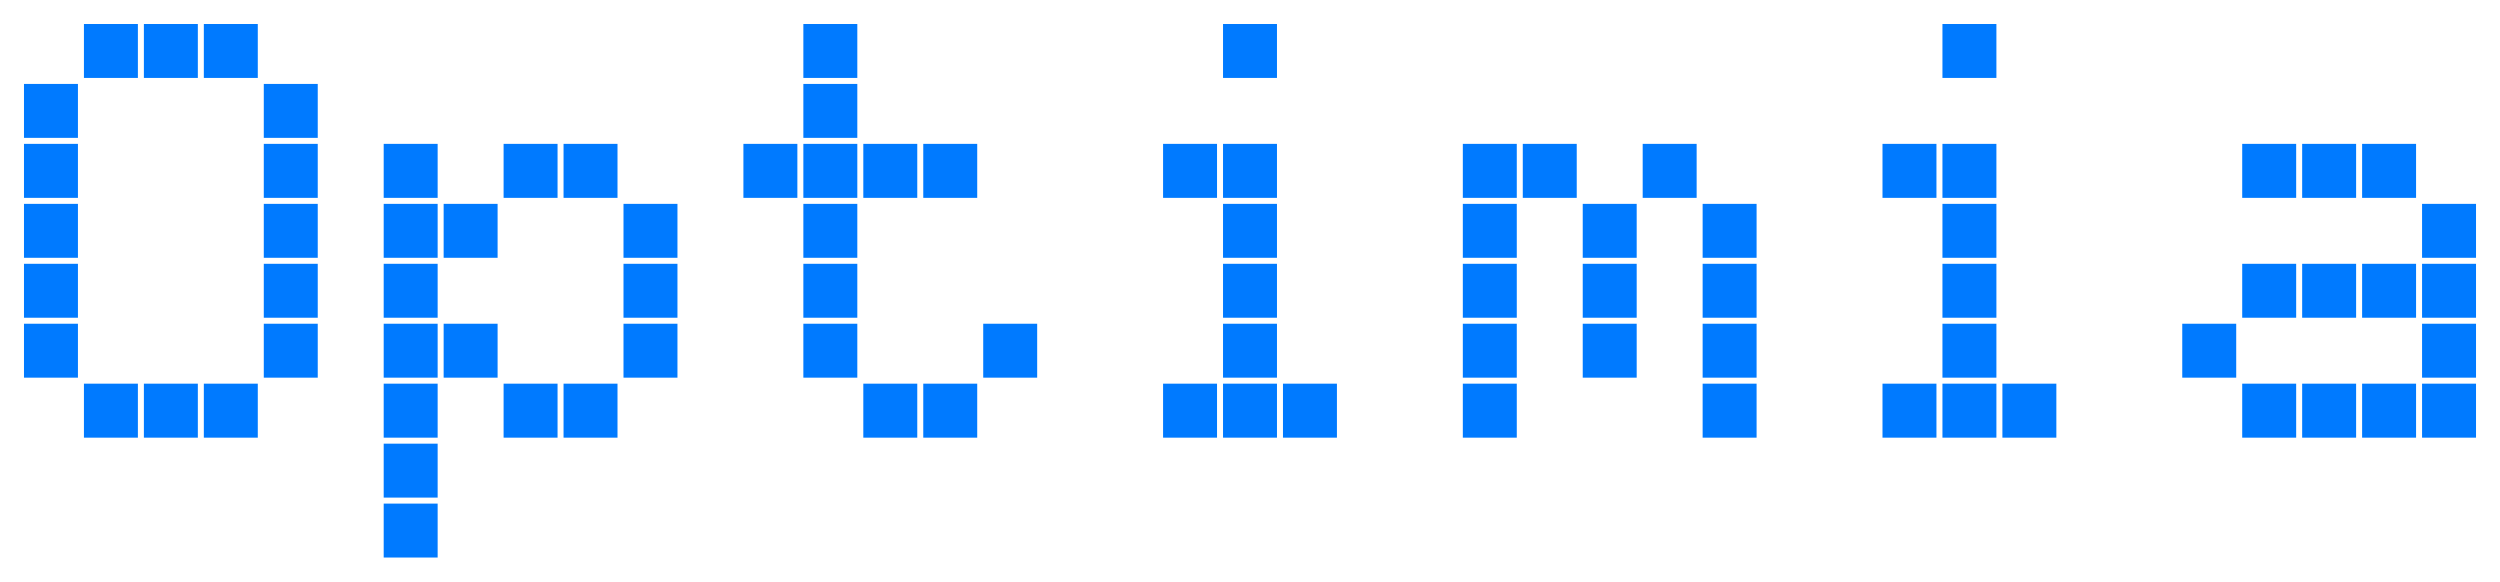
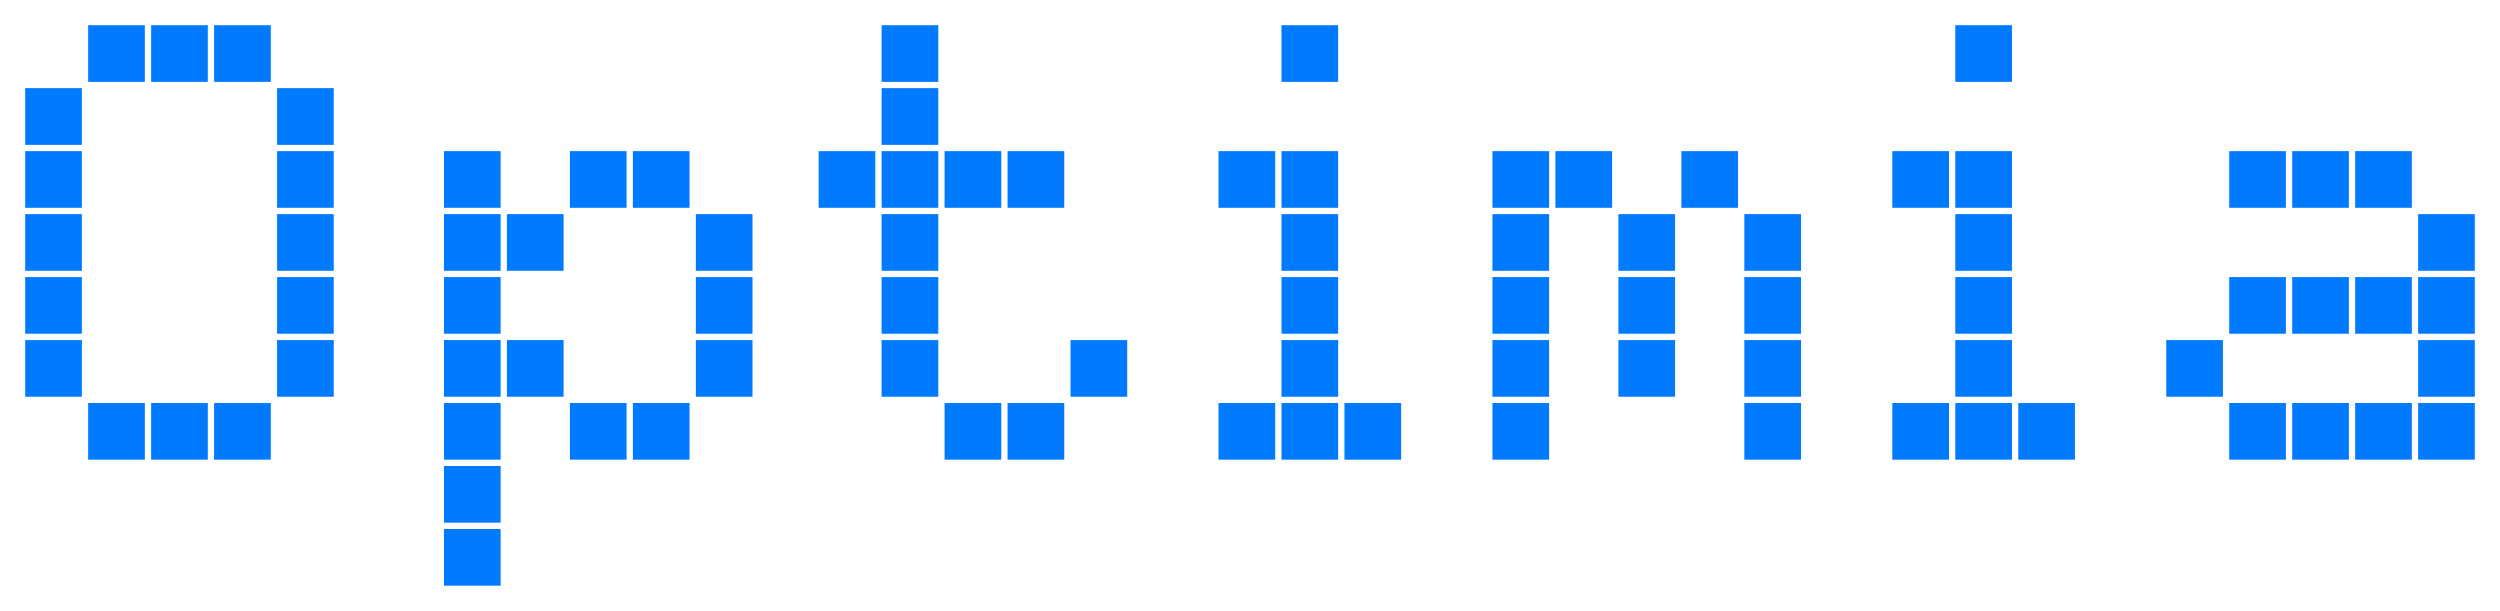
- <svg xmlns="http://www.w3.org/2000/svg" viewBox="0 0 417 97" width="417" height="97" role="img" aria-label="Optimia">
-   <path fill="#007AFF" d="M22.9 4L14.1 4L14.1 4Q14 4 14 4Q14 4 14 4.1L14 4.1L14 12.9Q14 13 14 13Q14 13 14.1 13L14.1 13L22.9 13Q23 13 23 13Q23 13 23 12.9L23 12.9L23 4.1Q23 4 23 4Q23 4 22.9 4L22.9 4ZM32.9 4L24.1 4L24.1 4Q24 4 24 4Q24 4 24 4.1L24 4.1L24 12.9Q24 13 24 13Q24 13 24.1 13L24.1 13L32.9 13Q33 13 33 13Q33 13 33 12.9L33 12.9L33 4.1Q33 4 33 4Q33 4 32.9 4L32.9 4ZM42.9 4L34.1 4L34.1 4Q34 4 34 4Q34 4 34 4.1L34 4.1L34 12.9Q34 13 34 13Q34 13 34.1 13L34.1 13L42.9 13Q43 13 43 13Q43 13 43 12.9L43 12.9L43 4.1Q43 4 43 4Q43 4 42.9 4L42.9 4ZM12.9 14L4.1 14L4.1 14Q4 14 4 14Q4 14 4 14.1L4 14.1L4 22.9Q4 23 4 23Q4 23 4.1 23L4.1 23L12.9 23Q13 23 13 23Q13 23 13 22.9L13 22.9L13 14.1Q13 14 13 14Q13 14 12.9 14L12.9 14ZM52.9 14L44.1 14L44.1 14Q44 14 44 14Q44 14 44 14.1L44 14.1L44 22.9Q44 23 44 23Q44 23 44.1 23L44.1 23L52.9 23Q53 23 53 23Q53 23 53 22.9L53 22.9L53 14.1Q53 14 53 14Q53 14 52.9 14L52.9 14ZM12.9 24L4.1 24L4.1 24Q4 24 4 24Q4 24 4 24.1L4 24.1L4 32.9Q4 33 4 33Q4 33 4.1 33L4.1 33L12.9 33Q13 33 13 33Q13 33 13 32.9L13 32.9L13 24.1Q13 24 13 24Q13 24 12.9 24L12.9 24ZM52.9 24L44.1 24L44.1 24Q44 24 44 24Q44 24 44 24.1L44 24.1L44 32.9Q44 33 44 33Q44 33 44.1 33L44.1 33L52.9 33Q53 33 53 33Q53 33 53 32.9L53 32.9L53 24.1Q53 24 53 24Q53 24 52.9 24L52.9 24ZM12.9 34L4.1 34L4.1 34Q4 34 4 34Q4 34 4 34.1L4 34.1L4 42.9Q4 43 4 43Q4 43 4.1 43L4.1 43L12.9 43Q13 43 13 43Q13 43 13 42.9L13 42.9L13 34.1Q13 34 13 34Q13 34 12.9 34L12.9 34ZM52.9 34L44.1 34L44.1 34Q44 34 44 34Q44 34 44 34.1L44 34.1L44 42.9Q44 43 44 43Q44 43 44.1 43L44.1 43L52.9 43Q53 43 53 43Q53 43 53 42.9L53 42.9L53 34.1Q53 34 53 34Q53 34 52.9 34L52.9 34ZM12.9 44L4.1 44L4.1 44Q4 44 4 44Q4 44 4 44.1L4 44.1L4 52.9Q4 53 4 53Q4 53 4.1 53L4.1 53L12.9 53Q13 53 13 53Q13 53 13 52.9L13 52.9L13 44.1Q13 44 13 44Q13 44 12.9 44L12.9 44ZM52.9 44L44.1 44L44.1 44Q44 44 44 44Q44 44 44 44.1L44 44.1L44 52.9Q44 53 44 53Q44 53 44.1 53L44.1 53L52.9 53Q53 53 53 53Q53 53 53 52.9L53 52.9L53 44.1Q53 44 53 44Q53 44 52.9 44L52.9 44ZM12.9 54L4.1 54L4.1 54Q4 54 4 54Q4 54 4 54.1L4 54.1L4 62.9Q4 63 4 63Q4 63 4.1 63L4.1 63L12.9 63Q13 63 13 63Q13 63 13 62.9L13 62.9L13 54.1Q13 54 13 54Q13 54 12.9 54L12.9 54ZM52.9 54L44.1 54L44.1 54Q44 54 44 54Q44 54 44 54.1L44 54.1L44 62.9Q44 63 44 63Q44 63 44.1 63L44.1 63L52.9 63Q53 63 53 63Q53 63 53 62.9L53 62.9L53 54.1Q53 54 53 54Q53 54 52.9 54L52.9 54ZM22.9 64L14.1 64L14.1 64Q14 64 14 64Q14 64 14 64.1L14 64.1L14 72.9Q14 73 14 73Q14 73 14.1 73L14.1 73L22.9 73Q23 73 23 73Q23 73 23 72.9L23 72.9L23 64.1Q23 64 23 64Q23 64 22.9 64L22.9 64ZM32.9 64L24.1 64L24.1 64Q24 64 24 64Q24 64 24 64.1L24 64.1L24 72.9Q24 73 24 73Q24 73 24.1 73L24.1 73L32.9 73Q33 73 33 73Q33 73 33 72.9L33 72.9L33 64.1Q33 64 33 64Q33 64 32.9 64L32.9 64ZM42.9 64L34.1 64L34.1 64Q34 64 34 64Q34 64 34 64.1L34 64.1L34 72.9Q34 73 34 73Q34 73 34.1 73L34.1 73L42.9 73Q43 73 43 73Q43 73 43 72.9L43 72.9L43 64.1Q43 64 43 64Q43 64 42.9 64L42.9 64ZM72.9 24L64.1 24L64.1 24Q64 24 64 24Q64 24 64 24.1L64 24.1L64 32.9Q64 33 64 33Q64 33 64.1 33L64.1 33L72.9 33Q73 33 73 33Q73 33 73 32.9L73 32.9L73 24.1Q73 24 73 24Q73 24 72.9 24L72.9 24ZM92.9 24L84.1 24L84.1 24Q84 24 84 24Q84 24 84 24.1L84 24.1L84 32.9Q84 33 84 33Q84 33 84.1 33L84.1 33L92.9 33Q93 33 93 33Q93 33 93 32.9L93 32.9L93 24.1Q93 24 93 24Q93 24 92.9 24L92.9 24ZM102.9 24L94.1 24L94.1 24Q94 24 94 24Q94 24 94 24.1L94 24.1L94 32.9Q94 33 94 33Q94 33 94.1 33L94.1 33L102.9 33Q103 33 103 33Q103 33 103 32.9L103 32.9L103 24.1Q103 24 103 24Q103 24 102.9 24L102.9 24ZM72.9 34L64.1 34L64.1 34Q64 34 64 34Q64 34 64 34.1L64 34.1L64 42.9Q64 43 64 43Q64 43 64.1 43L64.1 43L72.9 43Q73 43 73 43Q73 43 73 42.9L73 42.9L73 34.1Q73 34 73 34Q73 34 72.9 34L72.9 34ZM82.9 34L74.1 34L74.1 34Q74 34 74 34Q74 34 74 34.1L74 34.1L74 42.9Q74 43 74 43Q74 43 74.1 43L74.1 43L82.9 43Q83 43 83 43Q83 43 83 42.9L83 42.9L83 34.1Q83 34 83 34Q83 34 82.9 34L82.9 34ZM112.9 34L104.1 34L104.1 34Q104 34 104 34Q104 34 104 34.1L104 34.1L104 42.9Q104 43 104 43Q104 43 104.1 43L104.1 43L112.9 43Q113 43 113 43Q113 43 113 42.9L113 42.9L113 34.1Q113 34 113 34Q113 34 112.9 34L112.9 34ZM72.9 44L64.1 44L64.1 44Q64 44 64 44Q64 44 64 44.1L64 44.1L64 52.9Q64 53 64 53Q64 53 64.1 53L64.1 53L72.9 53Q73 53 73 53Q73 53 73 52.9L73 52.9L73 44.1Q73 44 73 44Q73 44 72.9 44L72.9 44ZM112.9 44L104.1 44L104.1 44Q104 44 104 44Q104 44 104 44.1L104 44.1L104 52.9Q104 53 104 53Q104 53 104.1 53L104.1 53L112.9 53Q113 53 113 53Q113 53 113 52.9L113 52.9L113 44.1Q113 44 113 44Q113 44 112.9 44L112.9 44ZM72.9 54L64.1 54L64.1 54Q64 54 64 54Q64 54 64 54.1L64 54.1L64 62.9Q64 63 64 63Q64 63 64.1 63L64.1 63L72.9 63Q73 63 73 63Q73 63 73 62.9L73 62.9L73 54.1Q73 54 73 54Q73 54 72.9 54L72.9 54ZM82.9 54L74.1 54L74.1 54Q74 54 74 54Q74 54 74 54.1L74 54.1L74 62.9Q74 63 74 63Q74 63 74.1 63L74.1 63L82.9 63Q83 63 83 63Q83 63 83 62.9L83 62.9L83 54.1Q83 54 83 54Q83 54 82.9 54L82.9 54ZM112.9 54L104.1 54L104.1 54Q104 54 104 54Q104 54 104 54.1L104 54.1L104 62.9Q104 63 104 63Q104 63 104.1 63L104.1 63L112.9 63Q113 63 113 63Q113 63 113 62.9L113 62.9L113 54.1Q113 54 113 54Q113 54 112.9 54L112.9 54ZM72.9 64L64.1 64L64.1 64Q64 64 64 64Q64 64 64 64.1L64 64.1L64 72.9Q64 73 64 73Q64 73 64.1 73L64.1 73L72.9 73Q73 73 73 73Q73 73 73 72.9L73 72.9L73 64.1Q73 64 73 64Q73 64 72.9 64L72.9 64ZM92.9 64L84.1 64L84.1 64Q84 64 84 64Q84 64 84 64.1L84 64.1L84 72.9Q84 73 84 73Q84 73 84.1 73L84.1 73L92.9 73Q93 73 93 73Q93 73 93 72.9L93 72.9L93 64.1Q93 64 93 64Q93 64 92.9 64L92.9 64ZM102.9 64L94.1 64L94.1 64Q94 64 94 64Q94 64 94 64.1L94 64.1L94 72.9Q94 73 94 73Q94 73 94.1 73L94.1 73L102.9 73Q103 73 103 73Q103 73 103 72.9L103 72.9L103 64.1Q103 64 103 64Q103 64 102.9 64L102.9 64ZM72.9 74L64.1 74L64.1 74Q64 74 64 74Q64 74 64 74.1L64 74.1L64 82.9Q64 83 64 83Q64 83 64.1 83L64.1 83L72.9 83Q73 83 73 83Q73 83 73 82.9L73 82.9L73 74.1Q73 74 73 74Q73 74 72.9 74L72.9 74ZM72.9 84L64.1 84L64.1 84Q64 84 64 84Q64 84 64 84.1L64 84.1L64 92.9Q64 93 64 93Q64 93 64.1 93L64.1 93L72.9 93Q73 93 73 93Q73 93 73 92.9L73 92.9L73 84.1Q73 84 73 84Q73 84 72.9 84L72.9 84ZM142.9 4L134.1 4L134.1 4Q134 4 134 4Q134 4 134 4.1L134 4.1L134 12.9Q134 13 134 13Q134 13 134.1 13L134.1 13L142.9 13Q143 13 143 13Q143 13 143 12.9L143 12.9L143 4.1Q143 4 143 4Q143 4 142.9 4L142.9 4ZM142.9 14L134.1 14L134.1 14Q134 14 134 14Q134 14 134 14.1L134 14.1L134 22.9Q134 23 134 23Q134 23 134.1 23L134.1 23L142.9 23Q143 23 143 23Q143 23 143 22.9L143 22.9L143 14.1Q143 14 143 14Q143 14 142.9 14L142.9 14ZM132.9 24L124.1 24L124.1 24Q124 24 124 24Q124 24 124 24.1L124 24.1L124 32.9Q124 33 124 33Q124 33 124.1 33L124.1 33L132.9 33Q133 33 133 33Q133 33 133 32.9L133 32.9L133 24.1Q133 24 133 24Q133 24 132.9 24L132.9 24ZM142.9 24L134.1 24L134.1 24Q134 24 134 24Q134 24 134 24.1L134 24.1L134 32.9Q134 33 134 33Q134 33 134.1 33L134.1 33L142.9 33Q143 33 143 33Q143 33 143 32.9L143 32.9L143 24.1Q143 24 143 24Q143 24 142.9 24L142.9 24ZM152.9 24L144.1 24L144.1 24Q144 24 144 24Q144 24 144 24.1L144 24.1L144 32.9Q144 33 144 33Q144 33 144.1 33L144.1 33L152.9 33Q153 33 153 33Q153 33 153 32.9L153 32.9L153 24.1Q153 24 153 24Q153 24 152.9 24L152.9 24ZM162.9 24L154.1 24L154.1 24Q154 24 154 24Q154 24 154 24.1L154 24.1L154 32.9Q154 33 154 33Q154 33 154.1 33L154.1 33L162.9 33Q163 33 163 33Q163 33 163 32.9L163 32.9L163 24.1Q163 24 163 24Q163 24 162.9 24L162.9 24ZM142.9 34L134.1 34L134.1 34Q134 34 134 34Q134 34 134 34.1L134 34.1L134 42.9Q134 43 134 43Q134 43 134.1 43L134.1 43L142.9 43Q143 43 143 43Q143 43 143 42.9L143 42.9L143 34.1Q143 34 143 34Q143 34 142.9 34L142.9 34ZM142.9 44L134.1 44L134.1 44Q134 44 134 44Q134 44 134 44.1L134 44.1L134 52.9Q134 53 134 53Q134 53 134.1 53L134.1 53L142.9 53Q143 53 143 53Q143 53 143 52.9L143 52.9L143 44.1Q143 44 143 44Q143 44 142.9 44L142.9 44ZM142.9 54L134.1 54L134.1 54Q134 54 134 54Q134 54 134 54.1L134 54.1L134 62.9Q134 63 134 63Q134 63 134.1 63L134.1 63L142.9 63Q143 63 143 63Q143 63 143 62.9L143 62.9L143 54.1Q143 54 143 54Q143 54 142.9 54L142.9 54ZM172.9 54L164.1 54L164.1 54Q164 54 164 54Q164 54 164 54.1L164 54.1L164 62.9Q164 63 164 63Q164 63 164.1 63L164.1 63L172.9 63Q173 63 173 63Q173 63 173 62.9L173 62.9L173 54.1Q173 54 173 54Q173 54 172.9 54L172.9 54ZM152.9 64L144.1 64L144.1 64Q144 64 144 64Q144 64 144 64.1L144 64.1L144 72.9Q144 73 144 73Q144 73 144.1 73L144.1 73L152.9 73Q153 73 153 73Q153 73 153 72.9L153 72.9L153 64.1Q153 64 153 64Q153 64 152.9 64L152.9 64ZM162.9 64L154.1 64L154.1 64Q154 64 154 64Q154 64 154 64.1L154 64.1L154 72.9Q154 73 154 73Q154 73 154.1 73L154.1 73L162.9 73Q163 73 163 73Q163 73 163 72.9L163 72.9L163 64.1Q163 64 163 64Q163 64 162.9 64L162.9 64ZM212.9 4L204.1 4L204.1 4Q204 4 204 4Q204 4 204 4.1L204 4.1L204 12.9Q204 13 204 13Q204 13 204.1 13L204.1 13L212.9 13Q213 13 213 13Q213 13 213 12.9L213 12.9L213 4.1Q213 4 213 4Q213 4 212.9 4L212.9 4ZM202.9 24L194.1 24L194.1 24Q194 24 194 24Q194 24 194 24.1L194 24.1L194 32.9Q194 33 194 33Q194 33 194.1 33L194.1 33L202.9 33Q203 33 203 33Q203 33 203 32.9L203 32.9L203 24.1Q203 24 203 24Q203 24 202.9 24L202.9 24ZM212.9 24L204.1 24L204.1 24Q204 24 204 24Q204 24 204 24.1L204 24.1L204 32.9Q204 33 204 33Q204 33 204.1 33L204.1 33L212.9 33Q213 33 213 33Q213 33 213 32.9L213 32.9L213 24.1Q213 24 213 24Q213 24 212.9 24L212.9 24ZM212.9 34L204.1 34L204.1 34Q204 34 204 34Q204 34 204 34.1L204 34.1L204 42.9Q204 43 204 43Q204 43 204.1 43L204.1 43L212.9 43Q213 43 213 43Q213 43 213 42.9L213 42.9L213 34.1Q213 34 213 34Q213 34 212.9 34L212.9 34ZM212.9 44L204.1 44L204.1 44Q204 44 204 44Q204 44 204 44.1L204 44.1L204 52.9Q204 53 204 53Q204 53 204.1 53L204.1 53L212.9 53Q213 53 213 53Q213 53 213 52.9L213 52.9L213 44.1Q213 44 213 44Q213 44 212.9 44L212.9 44ZM212.9 54L204.1 54L204.1 54Q204 54 204 54Q204 54 204 54.1L204 54.1L204 62.9Q204 63 204 63Q204 63 204.1 63L204.1 63L212.9 63Q213 63 213 63Q213 63 213 62.9L213 62.9L213 54.1Q213 54 213 54Q213 54 212.9 54L212.9 54ZM202.9 64L194.1 64L194.1 64Q194 64 194 64Q194 64 194 64.1L194 64.1L194 72.9Q194 73 194 73Q194 73 194.1 73L194.1 73L202.9 73Q203 73 203 73Q203 73 203 72.9L203 72.9L203 64.1Q203 64 203 64Q203 64 202.9 64L202.9 64ZM212.9 64L204.1 64L204.1 64Q204 64 204 64Q204 64 204 64.1L204 64.1L204 72.9Q204 73 204 73Q204 73 204.1 73L204.1 73L212.9 73Q213 73 213 73Q213 73 213 72.9L213 72.9L213 64.1Q213 64 213 64Q213 64 212.9 64L212.9 64ZM222.9 64L214.1 64L214.1 64Q214 64 214 64Q214 64 214 64.1L214 64.1L214 72.9Q214 73 214 73Q214 73 214.1 73L214.1 73L222.9 73Q223 73 223 73Q223 73 223 72.9L223 72.9L223 64.1Q223 64 223 64Q223 64 222.9 64L222.9 64ZM252.9 24L244.1 24L244.1 24Q244 24 244 24Q244 24 244 24.1L244 24.1L244 32.9Q244 33 244 33Q244 33 244.1 33L244.1 33L252.9 33Q253 33 253 33Q253 33 253 32.9L253 32.9L253 24.1Q253 24 253 24Q253 24 252.9 24L252.9 24ZM262.9 24L254.1 24L254.1 24Q254 24 254 24Q254 24 254 24.1L254 24.1L254 32.9Q254 33 254 33Q254 33 254.1 33L254.1 33L262.9 33Q263 33 263 33Q263 33 263 32.9L263 32.9L263 24.1Q263 24 263 24Q263 24 262.9 24L262.9 24ZM282.9 24L274.1 24L274.1 24Q274 24 274 24Q274 24 274 24.1L274 24.1L274 32.9Q274 33 274 33Q274 33 274.1 33L274.1 33L282.9 33Q283 33 283 33Q283 33 283 32.9L283 32.9L283 24.1Q283 24 283 24Q283 24 282.9 24L282.9 24ZM252.9 34L244.1 34L244.1 34Q244 34 244 34Q244 34 244 34.1L244 34.1L244 42.9Q244 43 244 43Q244 43 244.1 43L244.1 43L252.9 43Q253 43 253 43Q253 43 253 42.9L253 42.9L253 34.1Q253 34 253 34Q253 34 252.9 34L252.9 34ZM272.9 34L264.1 34L264.1 34Q264 34 264 34Q264 34 264 34.1L264 34.1L264 42.9Q264 43 264 43Q264 43 264.1 43L264.1 43L272.9 43Q273 43 273 43Q273 43 273 42.9L273 42.9L273 34.1Q273 34 273 34Q273 34 272.9 34L272.9 34ZM292.9 34L284.1 34L284.1 34Q284 34 284 34Q284 34 284 34.1L284 34.1L284 42.9Q284 43 284 43Q284 43 284.1 43L284.1 43L292.9 43Q293 43 293 43Q293 43 293 42.9L293 42.9L293 34.1Q293 34 293 34Q293 34 292.9 34L292.9 34ZM252.9 44L244.1 44L244.1 44Q244 44 244 44Q244 44 244 44.1L244 44.1L244 52.9Q244 53 244 53Q244 53 244.1 53L244.1 53L252.9 53Q253 53 253 53Q253 53 253 52.9L253 52.9L253 44.1Q253 44 253 44Q253 44 252.9 44L252.9 44ZM272.9 44L264.1 44L264.1 44Q264 44 264 44Q264 44 264 44.1L264 44.1L264 52.9Q264 53 264 53Q264 53 264.1 53L264.1 53L272.9 53Q273 53 273 53Q273 53 273 52.9L273 52.9L273 44.1Q273 44 273 44Q273 44 272.9 44L272.9 44ZM292.9 44L284.1 44L284.1 44Q284 44 284 44Q284 44 284 44.1L284 44.1L284 52.9Q284 53 284 53Q284 53 284.1 53L284.1 53L292.9 53Q293 53 293 53Q293 53 293 52.9L293 52.9L293 44.1Q293 44 293 44Q293 44 292.9 44L292.9 44ZM252.9 54L244.1 54L244.1 54Q244 54 244 54Q244 54 244 54.1L244 54.1L244 62.9Q244 63 244 63Q244 63 244.1 63L244.1 63L252.9 63Q253 63 253 63Q253 63 253 62.9L253 62.9L253 54.1Q253 54 253 54Q253 54 252.9 54L252.9 54ZM272.9 54L264.1 54L264.1 54Q264 54 264 54Q264 54 264 54.1L264 54.1L264 62.9Q264 63 264 63Q264 63 264.1 63L264.1 63L272.9 63Q273 63 273 63Q273 63 273 62.9L273 62.9L273 54.1Q273 54 273 54Q273 54 272.9 54L272.9 54ZM292.9 54L284.1 54L284.1 54Q284 54 284 54Q284 54 284 54.1L284 54.1L284 62.9Q284 63 284 63Q284 63 284.1 63L284.1 63L292.9 63Q293 63 293 63Q293 63 293 62.9L293 62.9L293 54.1Q293 54 293 54Q293 54 292.9 54L292.9 54ZM252.9 64L244.1 64L244.1 64Q244 64 244 64Q244 64 244 64.1L244 64.1L244 72.9Q244 73 244 73Q244 73 244.1 73L244.1 73L252.9 73Q253 73 253 73Q253 73 253 72.9L253 72.9L253 64.1Q253 64 253 64Q253 64 252.9 64L252.9 64ZM292.9 64L284.1 64L284.1 64Q284 64 284 64Q284 64 284 64.1L284 64.1L284 72.9Q284 73 284 73Q284 73 284.1 73L284.1 73L292.9 73Q293 73 293 73Q293 73 293 72.9L293 72.9L293 64.1Q293 64 293 64Q293 64 292.9 64L292.9 64ZM332.9 4L324.1 4L324.1 4Q324 4 324 4Q324 4 324 4.1L324 4.1L324 12.9Q324 13 324 13Q324 13 324.1 13L324.1 13L332.9 13Q333 13 333 13Q333 13 333 12.9L333 12.9L333 4.1Q333 4 333 4Q333 4 332.9 4L332.9 4ZM322.9 24L314.1 24L314.1 24Q314 24 314 24Q314 24 314 24.1L314 24.1L314 32.9Q314 33 314 33Q314 33 314.1 33L314.1 33L322.9 33Q323 33 323 33Q323 33 323 32.9L323 32.9L323 24.1Q323 24 323 24Q323 24 322.9 24L322.9 24ZM332.9 24L324.1 24L324.1 24Q324 24 324 24Q324 24 324 24.1L324 24.1L324 32.9Q324 33 324 33Q324 33 324.1 33L324.1 33L332.9 33Q333 33 333 33Q333 33 333 32.9L333 32.9L333 24.1Q333 24 333 24Q333 24 332.9 24L332.9 24ZM332.9 34L324.1 34L324.1 34Q324 34 324 34Q324 34 324 34.1L324 34.1L324 42.9Q324 43 324 43Q324 43 324.1 43L324.1 43L332.9 43Q333 43 333 43Q333 43 333 42.9L333 42.9L333 34.1Q333 34 333 34Q333 34 332.9 34L332.9 34ZM332.9 44L324.1 44L324.1 44Q324 44 324 44Q324 44 324 44.1L324 44.1L324 52.9Q324 53 324 53Q324 53 324.1 53L324.1 53L332.9 53Q333 53 333 53Q333 53 333 52.9L333 52.9L333 44.1Q333 44 333 44Q333 44 332.9 44L332.9 44ZM332.9 54L324.1 54L324.1 54Q324 54 324 54Q324 54 324 54.1L324 54.1L324 62.9Q324 63 324 63Q324 63 324.1 63L324.1 63L332.9 63Q333 63 333 63Q333 63 333 62.9L333 62.9L333 54.1Q333 54 333 54Q333 54 332.9 54L332.9 54ZM322.9 64L314.1 64L314.1 64Q314 64 314 64Q314 64 314 64.1L314 64.1L314 72.9Q314 73 314 73Q314 73 314.1 73L314.1 73L322.9 73Q323 73 323 73Q323 73 323 72.9L323 72.9L323 64.1Q323 64 323 64Q323 64 322.9 64L322.9 64ZM332.9 64L324.1 64L324.1 64Q324 64 324 64Q324 64 324 64.1L324 64.1L324 72.9Q324 73 324 73Q324 73 324.1 73L324.1 73L332.9 73Q333 73 333 73Q333 73 333 72.9L333 72.9L333 64.1Q333 64 333 64Q333 64 332.9 64L332.9 64ZM342.9 64L334.1 64L334.1 64Q334 64 334 64Q334 64 334 64.1L334 64.1L334 72.9Q334 73 334 73Q334 73 334.1 73L334.1 73L342.9 73Q343 73 343 73Q343 73 343 72.9L343 72.9L343 64.1Q343 64 343 64Q343 64 342.9 64L342.9 64ZM382.9 24L374.1 24L374.1 24Q374 24 374 24Q374 24 374 24.1L374 24.1L374 32.9Q374 33 374 33Q374 33 374.1 33L374.1 33L382.9 33Q383 33 383 33Q383 33 383 32.9L383 32.9L383 24.1Q383 24 383 24Q383 24 382.9 24L382.9 24ZM392.9 24L384.1 24L384.1 24Q384 24 384 24Q384 24 384 24.1L384 24.1L384 32.9Q384 33 384 33Q384 33 384.1 33L384.1 33L392.9 33Q393 33 393 33Q393 33 393 32.9L393 32.9L393 24.1Q393 24 393 24Q393 24 392.9 24L392.9 24ZM402.9 24L394.1 24L394.1 24Q394 24 394 24Q394 24 394 24.1L394 24.1L394 32.9Q394 33 394 33Q394 33 394.1 33L394.1 33L402.9 33Q403 33 403 33Q403 33 403 32.9L403 32.9L403 24.1Q403 24 403 24Q403 24 402.9 24L402.9 24ZM412.9 34L404.1 34L404.1 34Q404 34 404 34Q404 34 404 34.1L404 34.1L404 42.9Q404 43 404 43Q404 43 404.1 43L404.1 43L412.9 43Q413 43 413 43Q413 43 413 42.9L413 42.9L413 34.1Q413 34 413 34Q413 34 412.9 34L412.9 34ZM382.9 44L374.1 44L374.1 44Q374 44 374 44Q374 44 374 44.1L374 44.1L374 52.9Q374 53 374 53Q374 53 374.1 53L374.1 53L382.9 53Q383 53 383 53Q383 53 383 52.9L383 52.9L383 44.1Q383 44 383 44Q383 44 382.9 44L382.9 44ZM392.9 44L384.1 44L384.1 44Q384 44 384 44Q384 44 384 44.1L384 44.1L384 52.9Q384 53 384 53Q384 53 384.1 53L384.1 53L392.9 53Q393 53 393 53Q393 53 393 52.9L393 52.9L393 44.1Q393 44 393 44Q393 44 392.9 44L392.9 44ZM402.9 44L394.1 44L394.1 44Q394 44 394 44Q394 44 394 44.1L394 44.1L394 52.9Q394 53 394 53Q394 53 394.1 53L394.1 53L402.9 53Q403 53 403 53Q403 53 403 52.9L403 52.9L403 44.1Q403 44 403 44Q403 44 402.9 44L402.9 44ZM412.9 44L404.1 44L404.1 44Q404 44 404 44Q404 44 404 44.1L404 44.1L404 52.9Q404 53 404 53Q404 53 404.1 53L404.1 53L412.9 53Q413 53 413 53Q413 53 413 52.9L413 52.9L413 44.1Q413 44 413 44Q413 44 412.9 44L412.9 44ZM372.9 54L364.1 54L364.1 54Q364 54 364 54Q364 54 364 54.1L364 54.1L364 62.9Q364 63 364 63Q364 63 364.1 63L364.1 63L372.9 63Q373 63 373 63Q373 63 373 62.9L373 62.9L373 54.1Q373 54 373 54Q373 54 372.9 54L372.9 54ZM412.9 54L404.1 54L404.1 54Q404 54 404 54Q404 54 404 54.1L404 54.1L404 62.9Q404 63 404 63Q404 63 404.1 63L404.1 63L412.9 63Q413 63 413 63Q413 63 413 62.9L413 62.9L413 54.1Q413 54 413 54Q413 54 412.9 54L412.9 54ZM382.9 64L374.1 64L374.1 64Q374 64 374 64Q374 64 374 64.1L374 64.1L374 72.9Q374 73 374 73Q374 73 374.1 73L374.1 73L382.9 73Q383 73 383 73Q383 73 383 72.9L383 72.9L383 64.1Q383 64 383 64Q383 64 382.9 64L382.9 64ZM392.9 64L384.1 64L384.1 64Q384 64 384 64Q384 64 384 64.1L384 64.1L384 72.9Q384 73 384 73Q384 73 384.1 73L384.1 73L392.9 73Q393 73 393 73Q393 73 393 72.9L393 72.9L393 64.1Q393 64 393 64Q393 64 392.9 64L392.9 64ZM402.9 64L394.1 64L394.1 64Q394 64 394 64Q394 64 394 64.1L394 64.1L394 72.9Q394 73 394 73Q394 73 394.1 73L394.1 73L402.9 73Q403 73 403 73Q403 73 403 72.9L403 72.9L403 64.1Q403 64 403 64Q403 64 402.9 64L402.9 64ZM412.9 64L404.1 64L404.1 64Q404 64 404 64Q404 64 404 64.1L404 64.1L404 72.9Q404 73 404 73Q404 73 404.1 73L404.1 73L412.9 73Q413 73 413 73Q413 73 413 72.9L413 72.9L413 64.1Q413 64 413 64Q413 64 412.9 64L412.9 64Z" />
+ <svg xmlns="http://www.w3.org/2000/svg" viewBox="0 0 397 97" width="397" height="97" role="img" aria-label="Optimia">
+   <path fill="#007AFF" d="M22.9 4L14.1 4L14.1 4Q14 4 14 4Q14 4 14 4.1L14 4.1L14 12.9Q14 13 14 13Q14 13 14.1 13L14.1 13L22.9 13Q23 13 23 13Q23 13 23 12.9L23 12.9L23 4.1Q23 4 23 4Q23 4 22.9 4L22.9 4ZM32.9 4L24.1 4L24.1 4Q24 4 24 4Q24 4 24 4.1L24 4.1L24 12.9Q24 13 24 13Q24 13 24.1 13L24.1 13L32.9 13Q33 13 33 13Q33 13 33 12.9L33 12.9L33 4.1Q33 4 33 4Q33 4 32.9 4L32.9 4ZM42.9 4L34.1 4L34.1 4Q34 4 34 4Q34 4 34 4.1L34 4.1L34 12.9Q34 13 34 13Q34 13 34.1 13L34.1 13L42.9 13Q43 13 43 13Q43 13 43 12.9L43 12.9L43 4.1Q43 4 43 4Q43 4 42.9 4L42.9 4ZM12.9 14L4.1 14L4.1 14Q4 14 4 14Q4 14 4 14.1L4 14.1L4 22.9Q4 23 4 23Q4 23 4.1 23L4.1 23L12.9 23Q13 23 13 23Q13 23 13 22.9L13 22.9L13 14.1Q13 14 13 14Q13 14 12.9 14L12.9 14ZM52.9 14L44.1 14L44.1 14Q44 14 44 14Q44 14 44 14.1L44 14.1L44 22.9Q44 23 44 23Q44 23 44.1 23L44.1 23L52.9 23Q53 23 53 23Q53 23 53 22.9L53 22.9L53 14.1Q53 14 53 14Q53 14 52.9 14L52.9 14ZM12.9 24L4.1 24L4.1 24Q4 24 4 24Q4 24 4 24.1L4 24.1L4 32.9Q4 33 4 33Q4 33 4.1 33L4.1 33L12.9 33Q13 33 13 33Q13 33 13 32.9L13 32.9L13 24.1Q13 24 13 24Q13 24 12.9 24L12.9 24ZM52.9 24L44.1 24L44.1 24Q44 24 44 24Q44 24 44 24.1L44 24.1L44 32.9Q44 33 44 33Q44 33 44.1 33L44.1 33L52.9 33Q53 33 53 33Q53 33 53 32.9L53 32.9L53 24.1Q53 24 53 24Q53 24 52.9 24L52.9 24ZM12.9 34L4.1 34L4.1 34Q4 34 4 34Q4 34 4 34.1L4 34.1L4 42.9Q4 43 4 43Q4 43 4.1 43L4.1 43L12.9 43Q13 43 13 43Q13 43 13 42.9L13 42.9L13 34.1Q13 34 13 34Q13 34 12.9 34L12.9 34ZM52.9 34L44.1 34L44.1 34Q44 34 44 34Q44 34 44 34.1L44 34.1L44 42.9Q44 43 44 43Q44 43 44.1 43L44.1 43L52.9 43Q53 43 53 43Q53 43 53 42.9L53 42.9L53 34.1Q53 34 53 34Q53 34 52.9 34L52.9 34ZM12.9 44L4.1 44L4.1 44Q4 44 4 44Q4 44 4 44.1L4 44.1L4 52.9Q4 53 4 53Q4 53 4.1 53L4.1 53L12.9 53Q13 53 13 53Q13 53 13 52.9L13 52.9L13 44.1Q13 44 13 44Q13 44 12.9 44L12.9 44ZM52.9 44L44.1 44L44.1 44Q44 44 44 44Q44 44 44 44.1L44 44.1L44 52.9Q44 53 44 53Q44 53 44.1 53L44.1 53L52.9 53Q53 53 53 53Q53 53 53 52.9L53 52.9L53 44.1Q53 44 53 44Q53 44 52.9 44L52.9 44ZM12.9 54L4.1 54L4.1 54Q4 54 4 54Q4 54 4 54.1L4 54.1L4 62.9Q4 63 4 63Q4 63 4.1 63L4.1 63L12.9 63Q13 63 13 63Q13 63 13 62.9L13 62.9L13 54.1Q13 54 13 54Q13 54 12.9 54L12.9 54ZM52.9 54L44.1 54L44.1 54Q44 54 44 54Q44 54 44 54.1L44 54.1L44 62.9Q44 63 44 63Q44 63 44.1 63L44.1 63L52.9 63Q53 63 53 63Q53 63 53 62.9L53 62.9L53 54.1Q53 54 53 54Q53 54 52.9 54L52.9 54ZM22.9 64L14.1 64L14.1 64Q14 64 14 64Q14 64 14 64.1L14 64.1L14 72.9Q14 73 14 73Q14 73 14.1 73L14.1 73L22.9 73Q23 73 23 73Q23 73 23 72.9L23 72.9L23 64.1Q23 64 23 64Q23 64 22.9 64L22.9 64ZM32.9 64L24.1 64L24.1 64Q24 64 24 64Q24 64 24 64.1L24 64.1L24 72.9Q24 73 24 73Q24 73 24.1 73L24.1 73L32.9 73Q33 73 33 73Q33 73 33 72.9L33 72.9L33 64.1Q33 64 33 64Q33 64 32.9 64L32.9 64ZM42.9 64L34.1 64L34.1 64Q34 64 34 64Q34 64 34 64.1L34 64.1L34 72.9Q34 73 34 73Q34 73 34.1 73L34.1 73L42.9 73Q43 73 43 73Q43 73 43 72.9L43 72.9L43 64.1Q43 64 43 64Q43 64 42.9 64L42.9 64ZM79.4 24L70.6 24L70.6 24Q70.5 24 70.5 24Q70.5 24 70.5 24.1L70.5 24.1L70.5 32.9Q70.5 33 70.5 33Q70.5 33 70.6 33L70.6 33L79.4 33Q79.5 33 79.5 33Q79.5 33 79.5 32.9L79.5 32.9L79.5 24.1Q79.5 24 79.5 24Q79.5 24 79.4 24L79.4 24ZM99.4 24L90.6 24L90.6 24Q90.5 24 90.5 24Q90.5 24 90.5 24.1L90.5 24.1L90.5 32.9Q90.5 33 90.5 33Q90.5 33 90.6 33L90.6 33L99.4 33Q99.5 33 99.5 33Q99.5 33 99.5 32.9L99.5 32.9L99.5 24.1Q99.5 24 99.5 24Q99.5 24 99.4 24L99.4 24ZM109.4 24L100.6 24L100.6 24Q100.5 24 100.5 24Q100.5 24 100.5 24.1L100.5 24.1L100.5 32.9Q100.5 33 100.5 33Q100.5 33 100.6 33L100.6 33L109.4 33Q109.5 33 109.5 33Q109.5 33 109.5 32.9L109.5 32.9L109.5 24.1Q109.5 24 109.5 24Q109.5 24 109.4 24L109.4 24ZM79.4 34L70.6 34L70.6 34Q70.5 34 70.5 34Q70.5 34 70.5 34.1L70.5 34.1L70.5 42.9Q70.5 43 70.5 43Q70.5 43 70.6 43L70.6 43L79.4 43Q79.5 43 79.5 43Q79.5 43 79.5 42.9L79.5 42.9L79.5 34.1Q79.5 34 79.5 34Q79.5 34 79.4 34L79.4 34ZM89.4 34L80.6 34L80.6 34Q80.5 34 80.5 34Q80.5 34 80.5 34.1L80.5 34.1L80.5 42.9Q80.5 43 80.5 43Q80.5 43 80.6 43L80.6 43L89.4 43Q89.5 43 89.5 43Q89.5 43 89.5 42.9L89.5 42.9L89.5 34.1Q89.5 34 89.5 34Q89.5 34 89.4 34L89.4 34ZM119.4 34L110.6 34L110.6 34Q110.5 34 110.5 34Q110.5 34 110.5 34.1L110.5 34.1L110.5 42.9Q110.5 43 110.5 43Q110.5 43 110.6 43L110.6 43L119.4 43Q119.5 43 119.5 43Q119.5 43 119.5 42.9L119.5 42.9L119.5 34.1Q119.5 34 119.5 34Q119.5 34 119.4 34L119.4 34ZM79.4 44L70.6 44L70.6 44Q70.5 44 70.5 44Q70.5 44 70.5 44.1L70.5 44.1L70.5 52.9Q70.5 53 70.5 53Q70.5 53 70.6 53L70.6 53L79.4 53Q79.5 53 79.5 53Q79.5 53 79.5 52.9L79.5 52.9L79.5 44.1Q79.5 44 79.5 44Q79.5 44 79.4 44L79.4 44ZM119.4 44L110.6 44L110.6 44Q110.5 44 110.5 44Q110.5 44 110.5 44.1L110.5 44.1L110.5 52.9Q110.5 53 110.5 53Q110.5 53 110.6 53L110.6 53L119.4 53Q119.5 53 119.5 53Q119.5 53 119.5 52.9L119.5 52.9L119.5 44.1Q119.5 44 119.5 44Q119.5 44 119.4 44L119.4 44ZM79.4 54L70.6 54L70.6 54Q70.5 54 70.5 54Q70.5 54 70.5 54.1L70.5 54.1L70.5 62.9Q70.5 63 70.5 63Q70.5 63 70.6 63L70.6 63L79.4 63Q79.5 63 79.5 63Q79.5 63 79.5 62.9L79.5 62.9L79.5 54.1Q79.5 54 79.5 54Q79.5 54 79.4 54L79.4 54ZM89.4 54L80.6 54L80.6 54Q80.5 54 80.5 54Q80.5 54 80.5 54.1L80.5 54.1L80.5 62.9Q80.5 63 80.5 63Q80.5 63 80.6 63L80.6 63L89.4 63Q89.5 63 89.5 63Q89.5 63 89.5 62.9L89.5 62.9L89.5 54.1Q89.5 54 89.5 54Q89.5 54 89.4 54L89.4 54ZM119.4 54L110.6 54L110.6 54Q110.5 54 110.5 54Q110.5 54 110.5 54.1L110.5 54.1L110.5 62.9Q110.5 63 110.5 63Q110.5 63 110.6 63L110.6 63L119.4 63Q119.5 63 119.5 63Q119.5 63 119.5 62.9L119.5 62.9L119.5 54.1Q119.5 54 119.5 54Q119.5 54 119.4 54L119.4 54ZM79.4 64L70.6 64L70.6 64Q70.5 64 70.5 64Q70.5 64 70.5 64.1L70.5 64.1L70.5 72.9Q70.5 73 70.5 73Q70.5 73 70.6 73L70.6 73L79.4 73Q79.5 73 79.5 73Q79.5 73 79.5 72.9L79.5 72.9L79.5 64.1Q79.5 64 79.5 64Q79.5 64 79.4 64L79.4 64ZM99.4 64L90.6 64L90.6 64Q90.5 64 90.5 64Q90.5 64 90.5 64.1L90.5 64.1L90.5 72.9Q90.5 73 90.5 73Q90.5 73 90.6 73L90.6 73L99.4 73Q99.5 73 99.5 73Q99.5 73 99.5 72.9L99.5 72.9L99.5 64.1Q99.5 64 99.5 64Q99.5 64 99.4 64L99.4 64ZM109.4 64L100.6 64L100.6 64Q100.5 64 100.5 64Q100.5 64 100.5 64.1L100.5 64.1L100.5 72.9Q100.5 73 100.5 73Q100.5 73 100.6 73L100.6 73L109.4 73Q109.5 73 109.5 73Q109.5 73 109.5 72.9L109.5 72.9L109.5 64.1Q109.5 64 109.5 64Q109.5 64 109.4 64L109.4 64ZM79.4 74L70.6 74L70.6 74Q70.5 74 70.5 74Q70.5 74 70.5 74.1L70.5 74.1L70.5 82.9Q70.5 83 70.5 83Q70.5 83 70.6 83L70.6 83L79.4 83Q79.5 83 79.5 83Q79.5 83 79.5 82.9L79.5 82.9L79.5 74.1Q79.5 74 79.5 74Q79.5 74 79.4 74L79.4 74ZM79.4 84L70.6 84L70.6 84Q70.5 84 70.5 84Q70.5 84 70.5 84.1L70.5 84.1L70.5 92.9Q70.5 93 70.5 93Q70.5 93 70.6 93L70.6 93L79.4 93Q79.5 93 79.5 93Q79.5 93 79.5 92.9L79.5 92.9L79.5 84.1Q79.5 84 79.5 84Q79.5 84 79.4 84L79.4 84ZM148.9 4L140.1 4L140.1 4Q140 4 140 4Q140 4 140 4.1L140 4.1L140 12.9Q140 13 140 13Q140 13 140.1 13L140.1 13L148.9 13Q149 13 149 13Q149 13 149 12.9L149 12.9L149 4.1Q149 4 149 4Q149 4 148.9 4L148.9 4ZM148.9 14L140.1 14L140.1 14Q140 14 140 14Q140 14 140 14.1L140 14.1L140 22.9Q140 23 140 23Q140 23 140.1 23L140.1 23L148.9 23Q149 23 149 23Q149 23 149 22.9L149 22.9L149 14.1Q149 14 149 14Q149 14 148.9 14L148.9 14ZM138.9 24L130.1 24L130.1 24Q130 24 130 24Q130 24 130 24.1L130 24.1L130 32.9Q130 33 130 33Q130 33 130.1 33L130.1 33L138.9 33Q139 33 139 33Q139 33 139 32.9L139 32.9L139 24.1Q139 24 139 24Q139 24 138.9 24L138.9 24ZM148.9 24L140.1 24L140.1 24Q140 24 140 24Q140 24 140 24.1L140 24.1L140 32.9Q140 33 140 33Q140 33 140.1 33L140.1 33L148.9 33Q149 33 149 33Q149 33 149 32.9L149 32.9L149 24.1Q149 24 149 24Q149 24 148.9 24L148.9 24ZM158.9 24L150.1 24L150.1 24Q150 24 150 24Q150 24 150 24.1L150 24.1L150 32.9Q150 33 150 33Q150 33 150.1 33L150.1 33L158.9 33Q159 33 159 33Q159 33 159 32.9L159 32.9L159 24.1Q159 24 159 24Q159 24 158.9 24L158.9 24ZM168.9 24L160.1 24L160.1 24Q160 24 160 24Q160 24 160 24.1L160 24.1L160 32.9Q160 33 160 33Q160 33 160.1 33L160.1 33L168.9 33Q169 33 169 33Q169 33 169 32.9L169 32.9L169 24.1Q169 24 169 24Q169 24 168.9 24L168.9 24ZM148.9 34L140.1 34L140.1 34Q140 34 140 34Q140 34 140 34.1L140 34.1L140 42.9Q140 43 140 43Q140 43 140.1 43L140.1 43L148.9 43Q149 43 149 43Q149 43 149 42.9L149 42.9L149 34.1Q149 34 149 34Q149 34 148.9 34L148.9 34ZM148.9 44L140.1 44L140.1 44Q140 44 140 44Q140 44 140 44.1L140 44.1L140 52.9Q140 53 140 53Q140 53 140.1 53L140.1 53L148.9 53Q149 53 149 53Q149 53 149 52.9L149 52.9L149 44.1Q149 44 149 44Q149 44 148.9 44L148.9 44ZM148.9 54L140.1 54L140.1 54Q140 54 140 54Q140 54 140 54.1L140 54.1L140 62.9Q140 63 140 63Q140 63 140.1 63L140.1 63L148.9 63Q149 63 149 63Q149 63 149 62.9L149 62.9L149 54.1Q149 54 149 54Q149 54 148.9 54L148.9 54ZM178.9 54L170.1 54L170.1 54Q170 54 170 54Q170 54 170 54.1L170 54.1L170 62.9Q170 63 170 63Q170 63 170.1 63L170.1 63L178.9 63Q179 63 179 63Q179 63 179 62.9L179 62.9L179 54.1Q179 54 179 54Q179 54 178.9 54L178.9 54ZM158.9 64L150.1 64L150.1 64Q150 64 150 64Q150 64 150 64.1L150 64.1L150 72.9Q150 73 150 73Q150 73 150.1 73L150.1 73L158.9 73Q159 73 159 73Q159 73 159 72.9L159 72.9L159 64.1Q159 64 159 64Q159 64 158.9 64L158.9 64ZM168.9 64L160.1 64L160.1 64Q160 64 160 64Q160 64 160 64.1L160 64.1L160 72.9Q160 73 160 73Q160 73 160.1 73L160.1 73L168.9 73Q169 73 169 73Q169 73 169 72.9L169 72.9L169 64.1Q169 64 169 64Q169 64 168.9 64L168.9 64ZM212.4 4L203.6 4L203.6 4Q203.5 4 203.5 4Q203.5 4 203.5 4.1L203.5 4.1L203.5 12.9Q203.5 13 203.5 13Q203.5 13 203.6 13L203.6 13L212.4 13Q212.5 13 212.5 13Q212.5 13 212.5 12.9L212.5 12.9L212.5 4.1Q212.5 4 212.5 4Q212.5 4 212.4 4L212.4 4ZM202.4 24L193.6 24L193.6 24Q193.5 24 193.5 24Q193.5 24 193.5 24.1L193.5 24.1L193.5 32.9Q193.5 33 193.5 33Q193.5 33 193.6 33L193.6 33L202.4 33Q202.5 33 202.5 33Q202.5 33 202.5 32.9L202.5 32.9L202.5 24.1Q202.5 24 202.5 24Q202.5 24 202.4 24L202.4 24ZM212.4 24L203.6 24L203.6 24Q203.5 24 203.5 24Q203.5 24 203.5 24.1L203.5 24.1L203.5 32.9Q203.5 33 203.5 33Q203.5 33 203.6 33L203.6 33L212.4 33Q212.5 33 212.5 33Q212.5 33 212.5 32.9L212.5 32.9L212.5 24.1Q212.5 24 212.5 24Q212.5 24 212.4 24L212.4 24ZM212.4 34L203.6 34L203.6 34Q203.5 34 203.5 34Q203.5 34 203.5 34.1L203.5 34.1L203.5 42.9Q203.5 43 203.5 43Q203.5 43 203.6 43L203.6 43L212.4 43Q212.5 43 212.5 43Q212.5 43 212.5 42.9L212.5 42.9L212.5 34.1Q212.5 34 212.5 34Q212.5 34 212.4 34L212.4 34ZM212.4 44L203.6 44L203.6 44Q203.5 44 203.5 44Q203.5 44 203.5 44.1L203.5 44.1L203.5 52.9Q203.5 53 203.5 53Q203.5 53 203.6 53L203.6 53L212.4 53Q212.5 53 212.5 53Q212.5 53 212.5 52.9L212.5 52.9L212.5 44.1Q212.5 44 212.5 44Q212.5 44 212.4 44L212.4 44ZM212.4 54L203.6 54L203.6 54Q203.5 54 203.5 54Q203.5 54 203.5 54.1L203.5 54.1L203.5 62.9Q203.5 63 203.5 63Q203.5 63 203.6 63L203.6 63L212.4 63Q212.5 63 212.5 63Q212.5 63 212.5 62.9L212.5 62.9L212.5 54.1Q212.5 54 212.5 54Q212.5 54 212.4 54L212.4 54ZM202.4 64L193.6 64L193.6 64Q193.5 64 193.5 64Q193.5 64 193.5 64.1L193.5 64.1L193.5 72.9Q193.5 73 193.5 73Q193.5 73 193.6 73L193.6 73L202.4 73Q202.5 73 202.5 73Q202.5 73 202.5 72.9L202.5 72.9L202.5 64.1Q202.5 64 202.5 64Q202.5 64 202.4 64L202.4 64ZM212.4 64L203.6 64L203.6 64Q203.5 64 203.5 64Q203.5 64 203.5 64.1L203.5 64.1L203.5 72.9Q203.5 73 203.5 73Q203.5 73 203.6 73L203.6 73L212.4 73Q212.5 73 212.5 73Q212.5 73 212.5 72.9L212.5 72.9L212.5 64.1Q212.5 64 212.5 64Q212.5 64 212.4 64L212.4 64ZM222.4 64L213.6 64L213.6 64Q213.5 64 213.5 64Q213.5 64 213.5 64.1L213.5 64.1L213.5 72.9Q213.5 73 213.5 73Q213.5 73 213.6 73L213.6 73L222.4 73Q222.5 73 222.5 73Q222.5 73 222.5 72.9L222.5 72.9L222.5 64.1Q222.5 64 222.5 64Q222.5 64 222.4 64L222.4 64ZM245.9 24L237.1 24L237.1 24Q237 24 237 24Q237 24 237 24.1L237 24.1L237 32.9Q237 33 237 33Q237 33 237.1 33L237.1 33L245.9 33Q246 33 246 33Q246 33 246 32.9L246 32.9L246 24.1Q246 24 246 24Q246 24 245.9 24L245.9 24ZM255.9 24L247.1 24L247.1 24Q247 24 247 24Q247 24 247 24.1L247 24.1L247 32.9Q247 33 247 33Q247 33 247.1 33L247.1 33L255.9 33Q256 33 256 33Q256 33 256 32.9L256 32.9L256 24.1Q256 24 256 24Q256 24 255.9 24L255.9 24ZM275.9 24L267.1 24L267.1 24Q267 24 267 24Q267 24 267 24.1L267 24.1L267 32.9Q267 33 267 33Q267 33 267.1 33L267.1 33L275.9 33Q276 33 276 33Q276 33 276 32.9L276 32.9L276 24.1Q276 24 276 24Q276 24 275.9 24L275.9 24ZM245.9 34L237.1 34L237.1 34Q237 34 237 34Q237 34 237 34.1L237 34.1L237 42.9Q237 43 237 43Q237 43 237.1 43L237.1 43L245.9 43Q246 43 246 43Q246 43 246 42.9L246 42.9L246 34.1Q246 34 246 34Q246 34 245.9 34L245.9 34ZM265.9 34L257.1 34L257.1 34Q257 34 257 34Q257 34 257 34.1L257 34.1L257 42.9Q257 43 257 43Q257 43 257.1 43L257.1 43L265.9 43Q266 43 266 43Q266 43 266 42.9L266 42.9L266 34.1Q266 34 266 34Q266 34 265.9 34L265.9 34ZM285.9 34L277.1 34L277.1 34Q277 34 277 34Q277 34 277 34.1L277 34.1L277 42.9Q277 43 277 43Q277 43 277.1 43L277.1 43L285.9 43Q286 43 286 43Q286 43 286 42.9L286 42.9L286 34.1Q286 34 286 34Q286 34 285.9 34L285.9 34ZM245.9 44L237.1 44L237.1 44Q237 44 237 44Q237 44 237 44.1L237 44.1L237 52.9Q237 53 237 53Q237 53 237.1 53L237.1 53L245.9 53Q246 53 246 53Q246 53 246 52.9L246 52.9L246 44.1Q246 44 246 44Q246 44 245.9 44L245.9 44ZM265.9 44L257.1 44L257.1 44Q257 44 257 44Q257 44 257 44.1L257 44.1L257 52.9Q257 53 257 53Q257 53 257.1 53L257.1 53L265.9 53Q266 53 266 53Q266 53 266 52.9L266 52.9L266 44.1Q266 44 266 44Q266 44 265.9 44L265.9 44ZM285.9 44L277.1 44L277.1 44Q277 44 277 44Q277 44 277 44.1L277 44.1L277 52.9Q277 53 277 53Q277 53 277.1 53L277.1 53L285.9 53Q286 53 286 53Q286 53 286 52.9L286 52.9L286 44.1Q286 44 286 44Q286 44 285.9 44L285.9 44ZM245.9 54L237.1 54L237.1 54Q237 54 237 54Q237 54 237 54.1L237 54.1L237 62.9Q237 63 237 63Q237 63 237.1 63L237.1 63L245.9 63Q246 63 246 63Q246 63 246 62.9L246 62.9L246 54.1Q246 54 246 54Q246 54 245.9 54L245.9 54ZM265.9 54L257.1 54L257.1 54Q257 54 257 54Q257 54 257 54.1L257 54.1L257 62.9Q257 63 257 63Q257 63 257.1 63L257.1 63L265.9 63Q266 63 266 63Q266 63 266 62.9L266 62.9L266 54.1Q266 54 266 54Q266 54 265.9 54L265.9 54ZM285.9 54L277.1 54L277.1 54Q277 54 277 54Q277 54 277 54.1L277 54.1L277 62.9Q277 63 277 63Q277 63 277.1 63L277.1 63L285.9 63Q286 63 286 63Q286 63 286 62.9L286 62.9L286 54.1Q286 54 286 54Q286 54 285.9 54L285.9 54ZM245.9 64L237.1 64L237.1 64Q237 64 237 64Q237 64 237 64.1L237 64.1L237 72.9Q237 73 237 73Q237 73 237.1 73L237.1 73L245.9 73Q246 73 246 73Q246 73 246 72.9L246 72.9L246 64.1Q246 64 246 64Q246 64 245.9 64L245.9 64ZM285.9 64L277.1 64L277.1 64Q277 64 277 64Q277 64 277 64.1L277 64.1L277 72.9Q277 73 277 73Q277 73 277.1 73L277.1 73L285.9 73Q286 73 286 73Q286 73 286 72.9L286 72.9L286 64.1Q286 64 286 64Q286 64 285.9 64L285.9 64ZM319.4 4L310.6 4L310.6 4Q310.5 4 310.5 4Q310.5 4 310.5 4.1L310.5 4.1L310.5 12.9Q310.5 13 310.5 13Q310.5 13 310.6 13L310.6 13L319.4 13Q319.5 13 319.5 13Q319.5 13 319.5 12.9L319.5 12.9L319.5 4.1Q319.5 4 319.5 4Q319.5 4 319.4 4L319.4 4ZM309.4 24L300.6 24L300.6 24Q300.5 24 300.5 24Q300.5 24 300.5 24.1L300.5 24.1L300.5 32.9Q300.5 33 300.5 33Q300.5 33 300.6 33L300.6 33L309.4 33Q309.5 33 309.5 33Q309.5 33 309.5 32.9L309.5 32.9L309.5 24.1Q309.5 24 309.5 24Q309.5 24 309.4 24L309.4 24ZM319.4 24L310.6 24L310.6 24Q310.5 24 310.5 24Q310.5 24 310.5 24.1L310.5 24.1L310.5 32.9Q310.5 33 310.5 33Q310.5 33 310.6 33L310.6 33L319.4 33Q319.5 33 319.5 33Q319.5 33 319.5 32.9L319.5 32.9L319.5 24.1Q319.5 24 319.5 24Q319.5 24 319.4 24L319.4 24ZM319.4 34L310.6 34L310.6 34Q310.5 34 310.5 34Q310.5 34 310.5 34.1L310.5 34.1L310.5 42.9Q310.5 43 310.5 43Q310.5 43 310.6 43L310.6 43L319.4 43Q319.5 43 319.5 43Q319.5 43 319.5 42.9L319.5 42.9L319.5 34.1Q319.5 34 319.5 34Q319.5 34 319.4 34L319.4 34ZM319.4 44L310.6 44L310.6 44Q310.5 44 310.5 44Q310.5 44 310.5 44.1L310.5 44.1L310.5 52.9Q310.5 53 310.5 53Q310.5 53 310.6 53L310.6 53L319.4 53Q319.5 53 319.5 53Q319.5 53 319.5 52.9L319.5 52.9L319.5 44.1Q319.5 44 319.5 44Q319.5 44 319.4 44L319.4 44ZM319.4 54L310.6 54L310.6 54Q310.5 54 310.5 54Q310.5 54 310.5 54.1L310.5 54.1L310.5 62.9Q310.5 63 310.5 63Q310.5 63 310.6 63L310.6 63L319.4 63Q319.5 63 319.5 63Q319.5 63 319.5 62.9L319.5 62.9L319.5 54.1Q319.5 54 319.5 54Q319.5 54 319.4 54L319.4 54ZM309.4 64L300.6 64L300.6 64Q300.5 64 300.5 64Q300.5 64 300.5 64.1L300.5 64.1L300.5 72.9Q300.5 73 300.5 73Q300.5 73 300.6 73L300.6 73L309.4 73Q309.5 73 309.5 73Q309.5 73 309.5 72.9L309.5 72.9L309.5 64.1Q309.5 64 309.5 64Q309.5 64 309.4 64L309.4 64ZM319.4 64L310.6 64L310.6 64Q310.5 64 310.5 64Q310.5 64 310.5 64.1L310.5 64.1L310.5 72.9Q310.5 73 310.5 73Q310.5 73 310.6 73L310.6 73L319.4 73Q319.5 73 319.5 73Q319.5 73 319.5 72.9L319.5 72.9L319.5 64.1Q319.5 64 319.5 64Q319.5 64 319.4 64L319.4 64ZM329.4 64L320.6 64L320.6 64Q320.5 64 320.5 64Q320.5 64 320.5 64.1L320.5 64.1L320.5 72.9Q320.5 73 320.5 73Q320.5 73 320.6 73L320.6 73L329.4 73Q329.5 73 329.5 73Q329.5 73 329.5 72.9L329.5 72.9L329.5 64.1Q329.5 64 329.5 64Q329.5 64 329.4 64L329.4 64ZM362.9 24L354.1 24L354.1 24Q354 24 354 24Q354 24 354 24.1L354 24.1L354 32.9Q354 33 354 33Q354 33 354.1 33L354.1 33L362.9 33Q363 33 363 33Q363 33 363 32.9L363 32.9L363 24.1Q363 24 363 24Q363 24 362.9 24L362.9 24ZM372.9 24L364.1 24L364.1 24Q364 24 364 24Q364 24 364 24.1L364 24.1L364 32.9Q364 33 364 33Q364 33 364.1 33L364.1 33L372.9 33Q373 33 373 33Q373 33 373 32.9L373 32.9L373 24.1Q373 24 373 24Q373 24 372.9 24L372.9 24ZM382.9 24L374.1 24L374.1 24Q374 24 374 24Q374 24 374 24.1L374 24.1L374 32.9Q374 33 374 33Q374 33 374.1 33L374.1 33L382.9 33Q383 33 383 33Q383 33 383 32.9L383 32.9L383 24.1Q383 24 383 24Q383 24 382.9 24L382.9 24ZM392.9 34L384.1 34L384.1 34Q384 34 384 34Q384 34 384 34.1L384 34.1L384 42.9Q384 43 384 43Q384 43 384.1 43L384.1 43L392.9 43Q393 43 393 43Q393 43 393 42.9L393 42.9L393 34.1Q393 34 393 34Q393 34 392.9 34L392.9 34ZM362.9 44L354.1 44L354.1 44Q354 44 354 44Q354 44 354 44.1L354 44.1L354 52.9Q354 53 354 53Q354 53 354.1 53L354.1 53L362.9 53Q363 53 363 53Q363 53 363 52.9L363 52.9L363 44.1Q363 44 363 44Q363 44 362.9 44L362.9 44ZM372.9 44L364.1 44L364.1 44Q364 44 364 44Q364 44 364 44.1L364 44.1L364 52.9Q364 53 364 53Q364 53 364.1 53L364.1 53L372.9 53Q373 53 373 53Q373 53 373 52.9L373 52.9L373 44.1Q373 44 373 44Q373 44 372.9 44L372.9 44ZM382.9 44L374.1 44L374.1 44Q374 44 374 44Q374 44 374 44.1L374 44.1L374 52.9Q374 53 374 53Q374 53 374.1 53L374.1 53L382.9 53Q383 53 383 53Q383 53 383 52.9L383 52.9L383 44.1Q383 44 383 44Q383 44 382.9 44L382.9 44ZM392.9 44L384.1 44L384.1 44Q384 44 384 44Q384 44 384 44.1L384 44.1L384 52.9Q384 53 384 53Q384 53 384.1 53L384.1 53L392.9 53Q393 53 393 53Q393 53 393 52.9L393 52.9L393 44.1Q393 44 393 44Q393 44 392.9 44L392.9 44ZM352.9 54L344.1 54L344.1 54Q344 54 344 54Q344 54 344 54.1L344 54.1L344 62.9Q344 63 344 63Q344 63 344.1 63L344.1 63L352.9 63Q353 63 353 63Q353 63 353 62.9L353 62.9L353 54.1Q353 54 353 54Q353 54 352.9 54L352.9 54ZM392.9 54L384.1 54L384.1 54Q384 54 384 54Q384 54 384 54.1L384 54.1L384 62.9Q384 63 384 63Q384 63 384.1 63L384.1 63L392.9 63Q393 63 393 63Q393 63 393 62.9L393 62.9L393 54.1Q393 54 393 54Q393 54 392.9 54L392.9 54ZM362.9 64L354.1 64L354.1 64Q354 64 354 64Q354 64 354 64.1L354 64.1L354 72.9Q354 73 354 73Q354 73 354.1 73L354.1 73L362.9 73Q363 73 363 73Q363 73 363 72.9L363 72.9L363 64.1Q363 64 363 64Q363 64 362.9 64L362.9 64ZM372.9 64L364.1 64L364.1 64Q364 64 364 64Q364 64 364 64.1L364 64.1L364 72.9Q364 73 364 73Q364 73 364.1 73L364.1 73L372.9 73Q373 73 373 73Q373 73 373 72.9L373 72.9L373 64.1Q373 64 373 64Q373 64 372.9 64L372.9 64ZM382.9 64L374.1 64L374.1 64Q374 64 374 64Q374 64 374 64.1L374 64.1L374 72.9Q374 73 374 73Q374 73 374.1 73L374.1 73L382.9 73Q383 73 383 73Q383 73 383 72.9L383 72.9L383 64.1Q383 64 383 64Q383 64 382.9 64L382.9 64ZM392.9 64L384.1 64L384.1 64Q384 64 384 64Q384 64 384 64.1L384 64.1L384 72.9Q384 73 384 73Q384 73 384.1 73L384.1 73L392.9 73Q393 73 393 73Q393 73 393 72.9L393 72.9L393 64.1Q393 64 393 64Q393 64 392.9 64L392.9 64Z" />
</svg>
